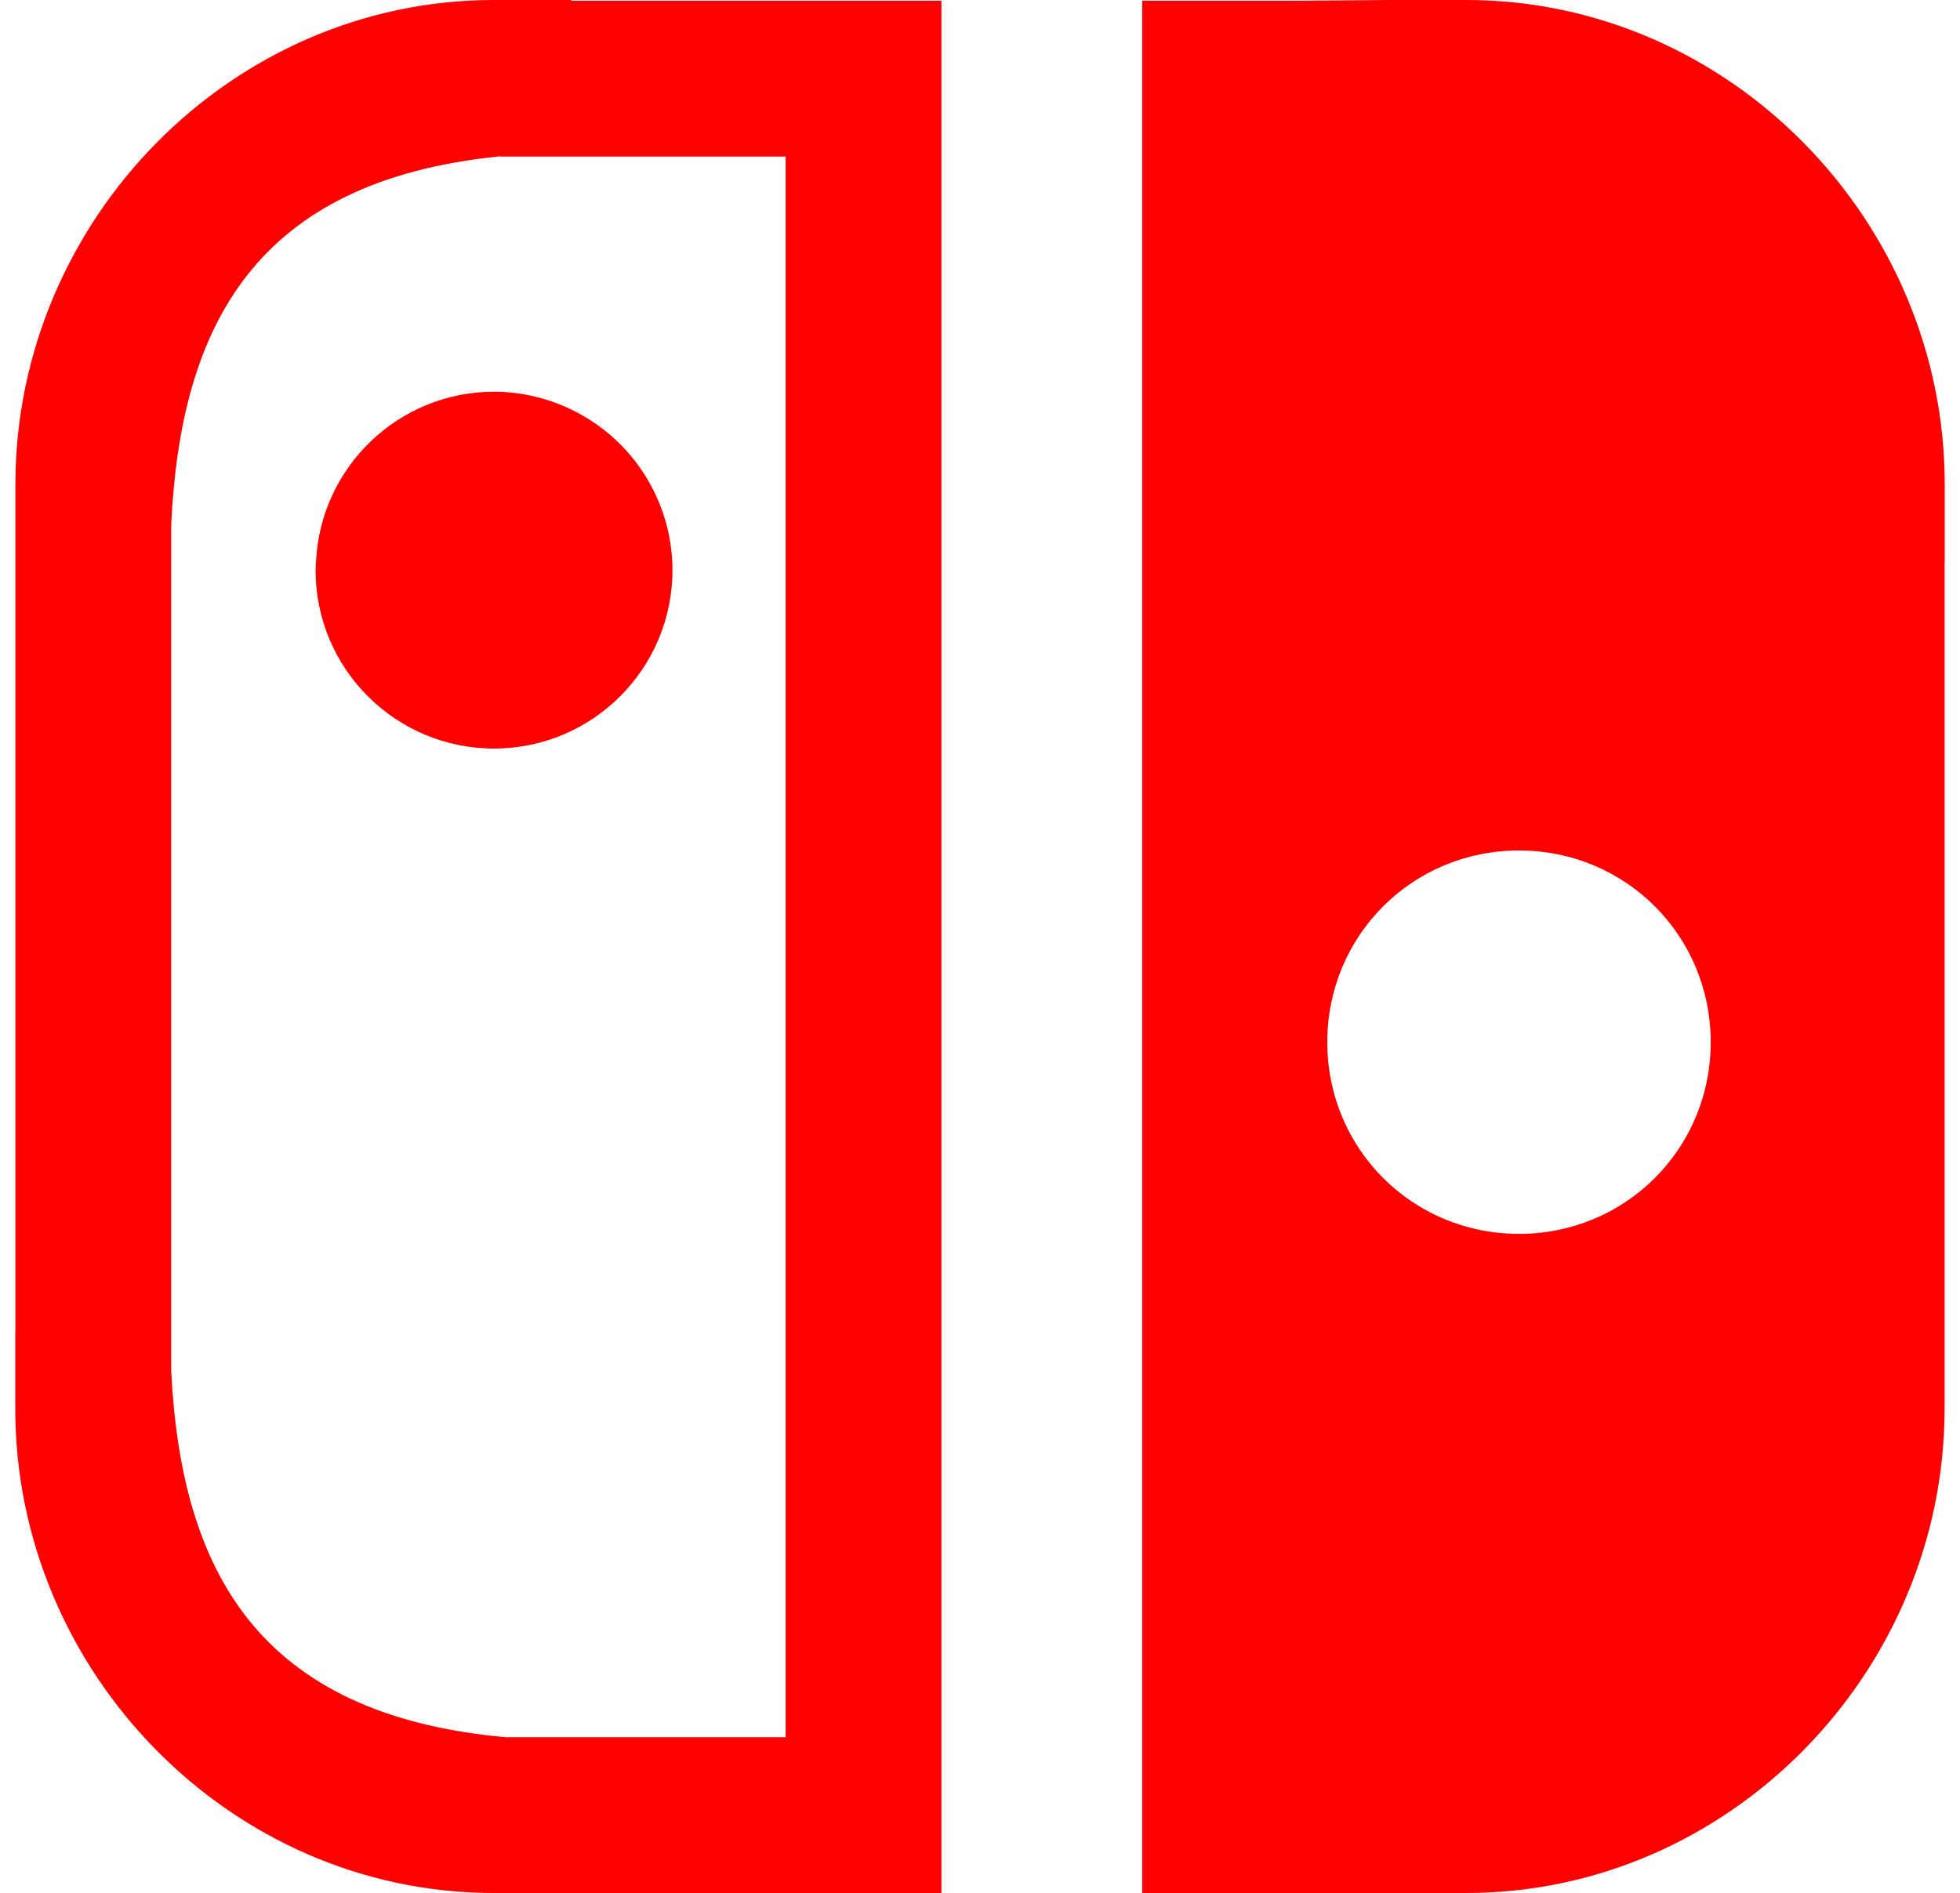
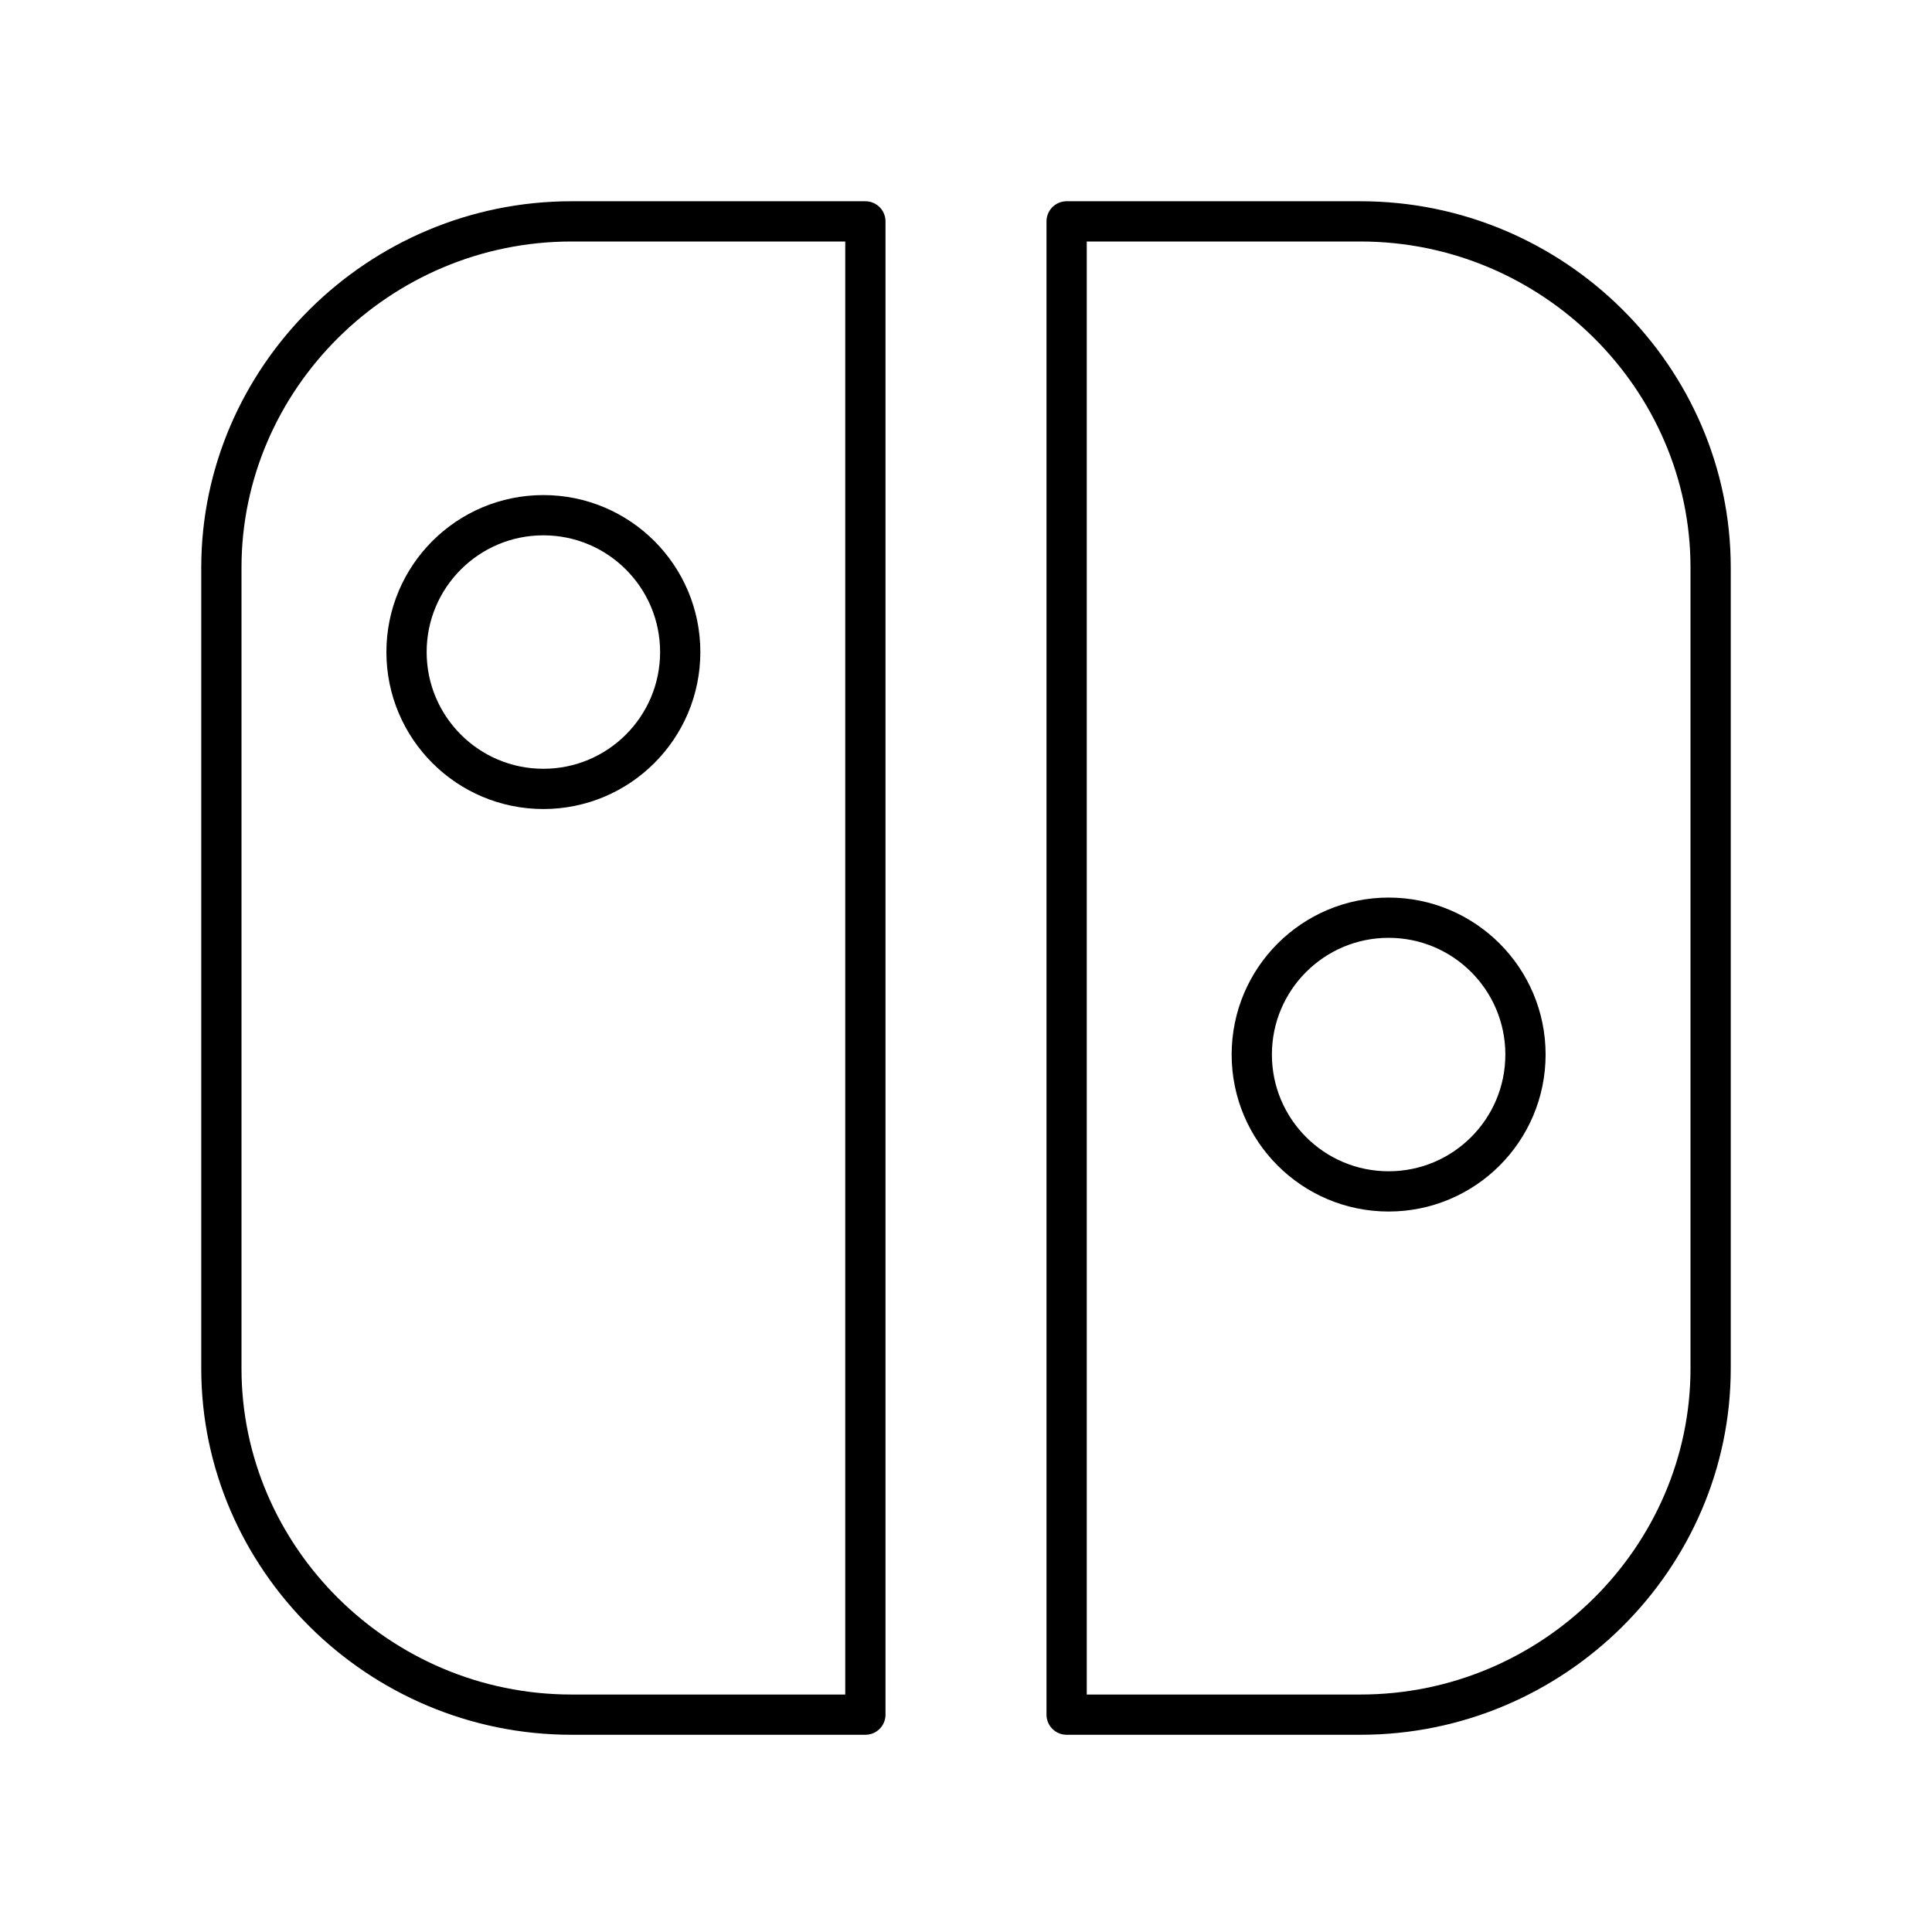
- <svg xmlns="http://www.w3.org/2000/svg" height="2415" viewBox="14.671 16.966 181.872 178.469" width="2500">
-   <path d="m144.147 16.967-8.563.07h-14.688v178.398h30.538c24.76 0 44.996-20.743 45.095-45.482h.002v-.143-79.88h.012v-7.3c0-24.82-20.277-45.664-45.097-45.664zm-84.367 0c-24.759 0-44.995 20.743-45.095 45.482h-.002v80.022h-.012v7.3c0 24.82 20.278 45.664 45.098 45.664h42.203v-178.399h-34.893v-.069zm.568 14.74v.018h6.73v23.851-23.851h20.206v149.022h-20.217v-38.275 38.275h-6.212c-23.388-2.136-30.537-15.791-31.484-34.477v-3.798h37.696l-37.696-.001v-72.539h13.647a16.82 16.82 0 0 0 -.04.784 16.82 16.82 0 0 0 16.82 16.82 16.82 16.82 0 0 0 16.82-16.82 16.82 16.82 0 0 0 -9.54-15.14 16.82 16.82 0 0 0 -7.28-1.68 16.82 16.82 0 0 0 -16.78 16.035h-13.648v-3.528c.885-18.684 7.893-32.394 30.977-34.696zm96.065 65.441c10.052 0 18.072 8.02 18.072 18.073s-8.02 18.072-18.072 18.072-18.072-8.02-18.072-18.072 8.02-18.073 18.072-18.073z" fill="#ff0001" />
+ <svg xmlns="http://www.w3.org/2000/svg" width="800px" height="800px" viewBox="0 0 48 48" id="a">
+   <defs>
+     <style>.b{fill:none;stroke:#000000;stroke-linecap:round;stroke-linejoin:round;}</style>
+   </defs>
+   <circle class="b" cx="13.5" cy="16.2" r="3.4" />
+   <circle class="b" cx="34.5" cy="26.2" r="3.4" />
+   <path class="b" d="M21.5,5.5h-7.3c-4.8,0-8.7,3.9-8.7,8.6v19.9c0,4.7,3.9,8.6,8.7,8.6h7.3V5.5Z" />
+   <path class="b" d="M33.8,5.5h-7.3V42.6h7.3c4.8,0,8.7-3.9,8.7-8.6V14.1c0-4.7-3.9-8.6-8.7-8.6Z" />
</svg>
